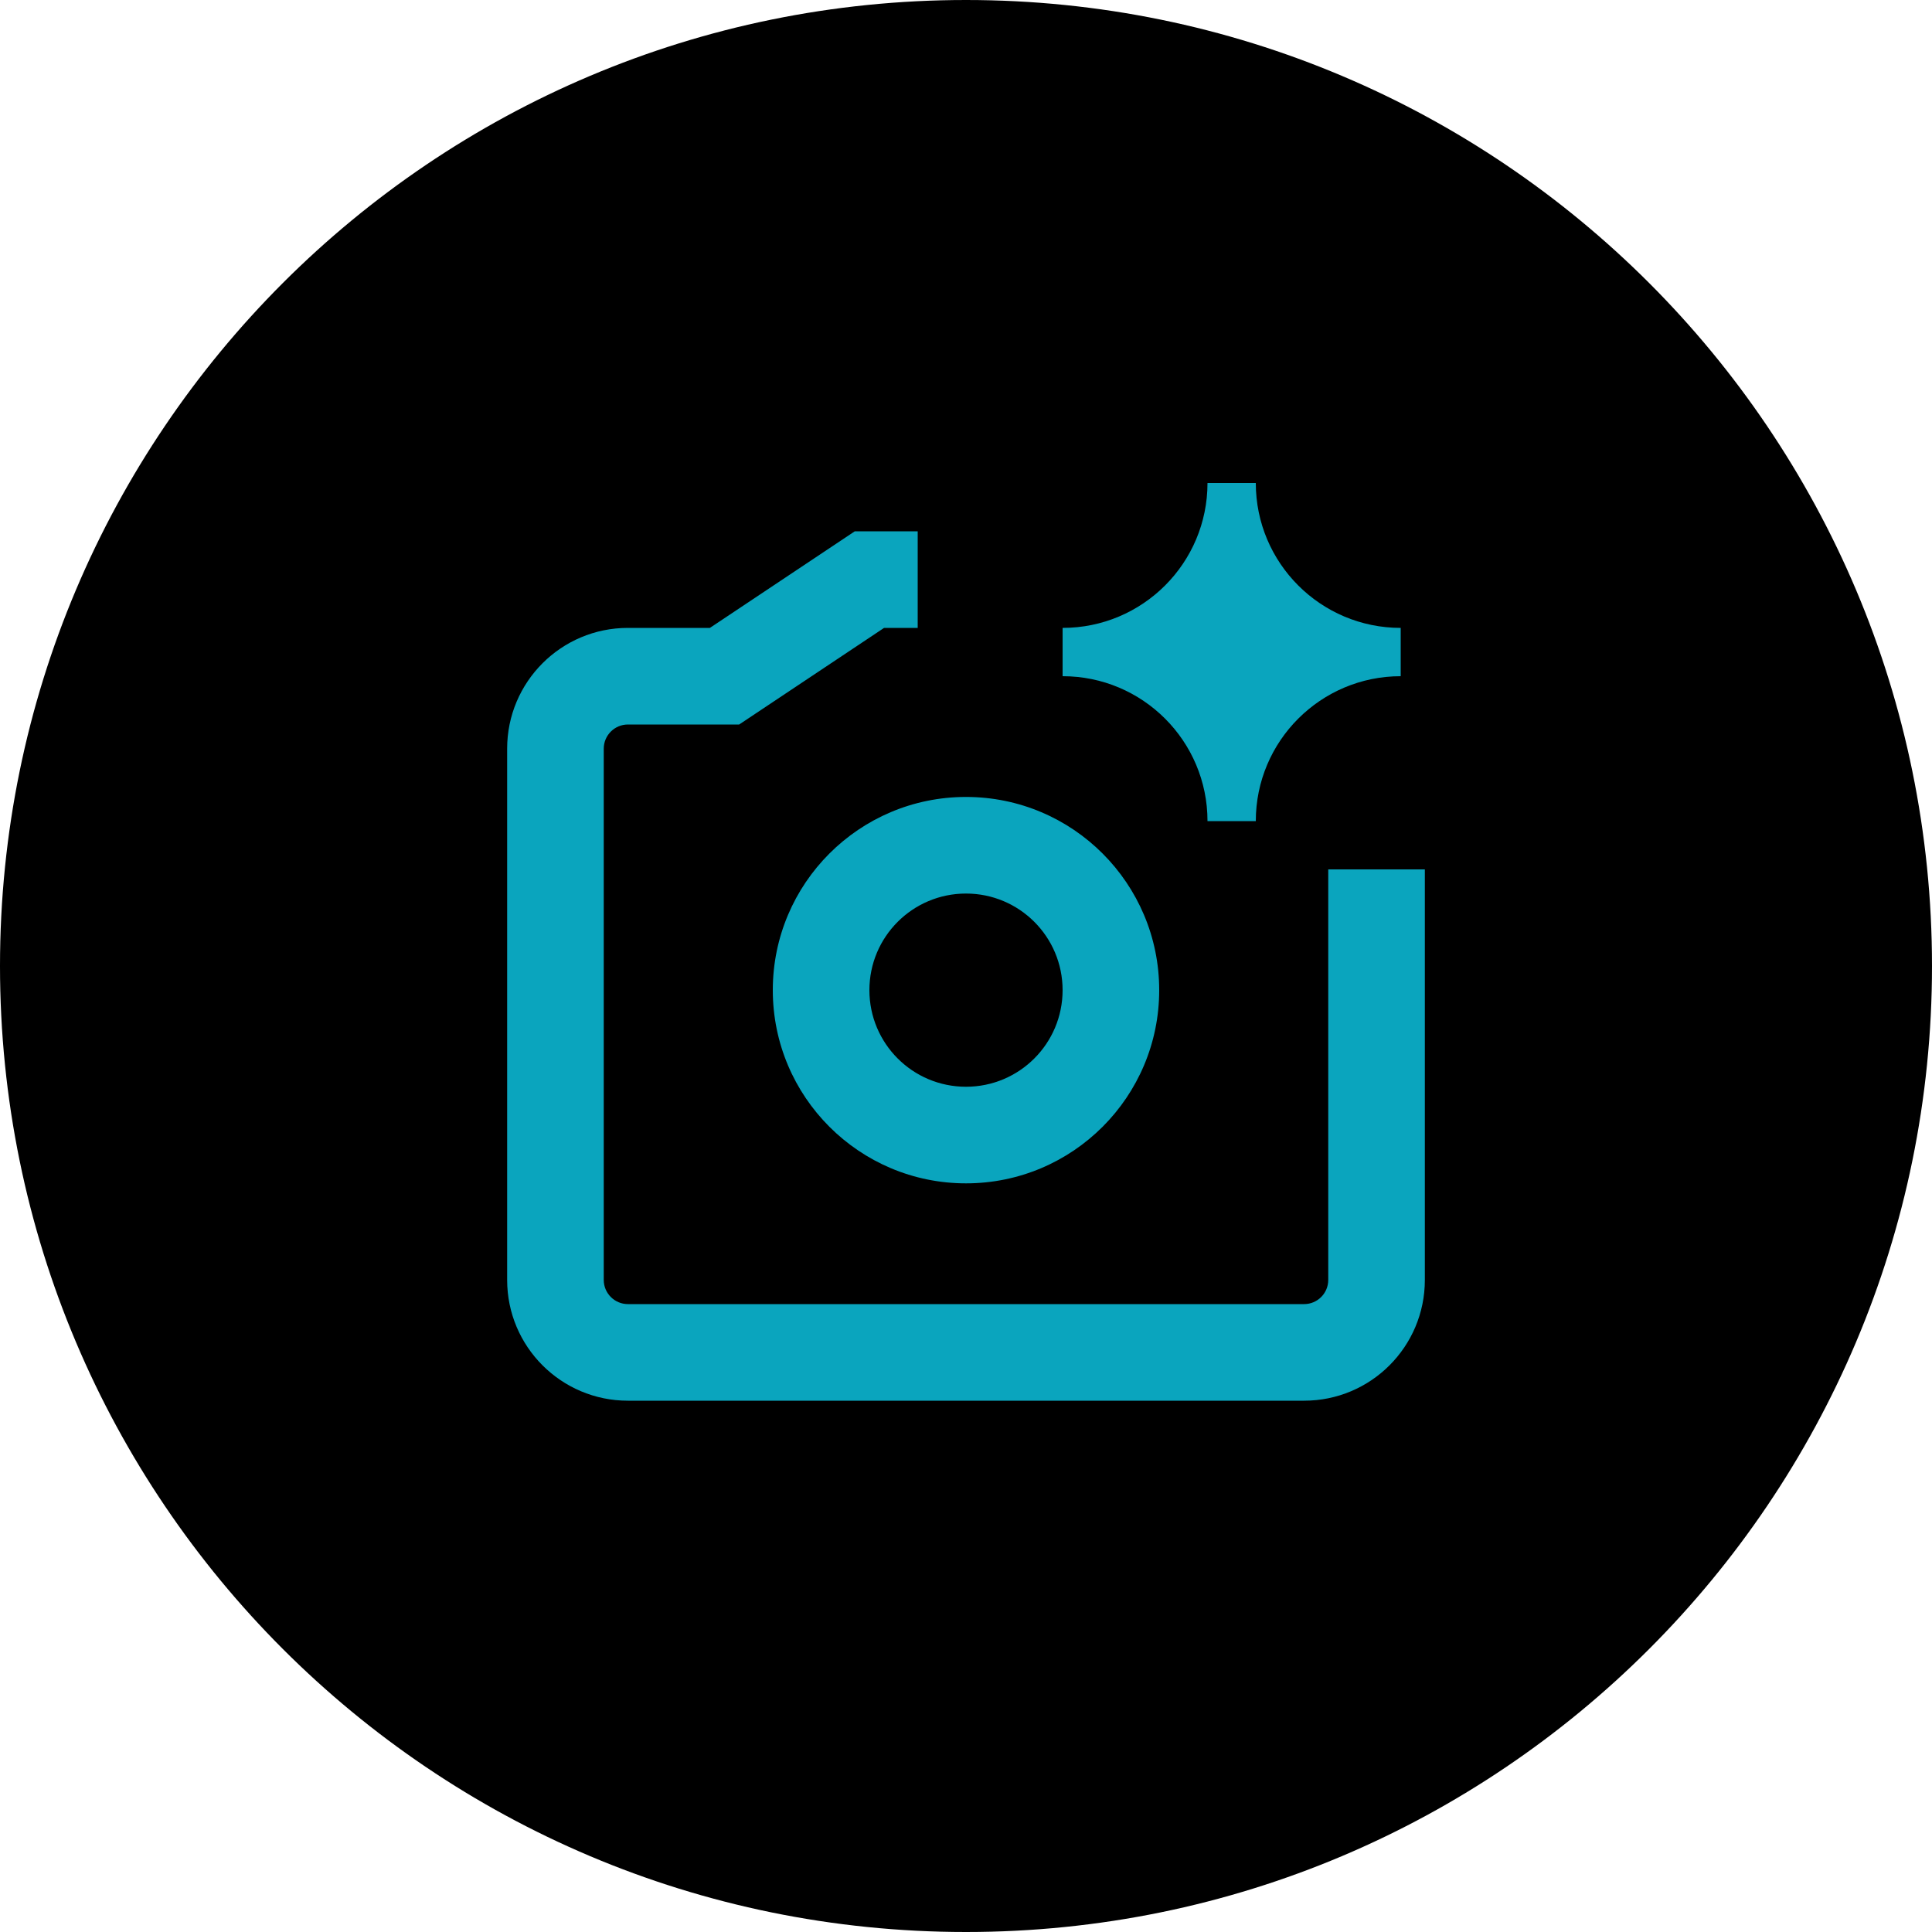
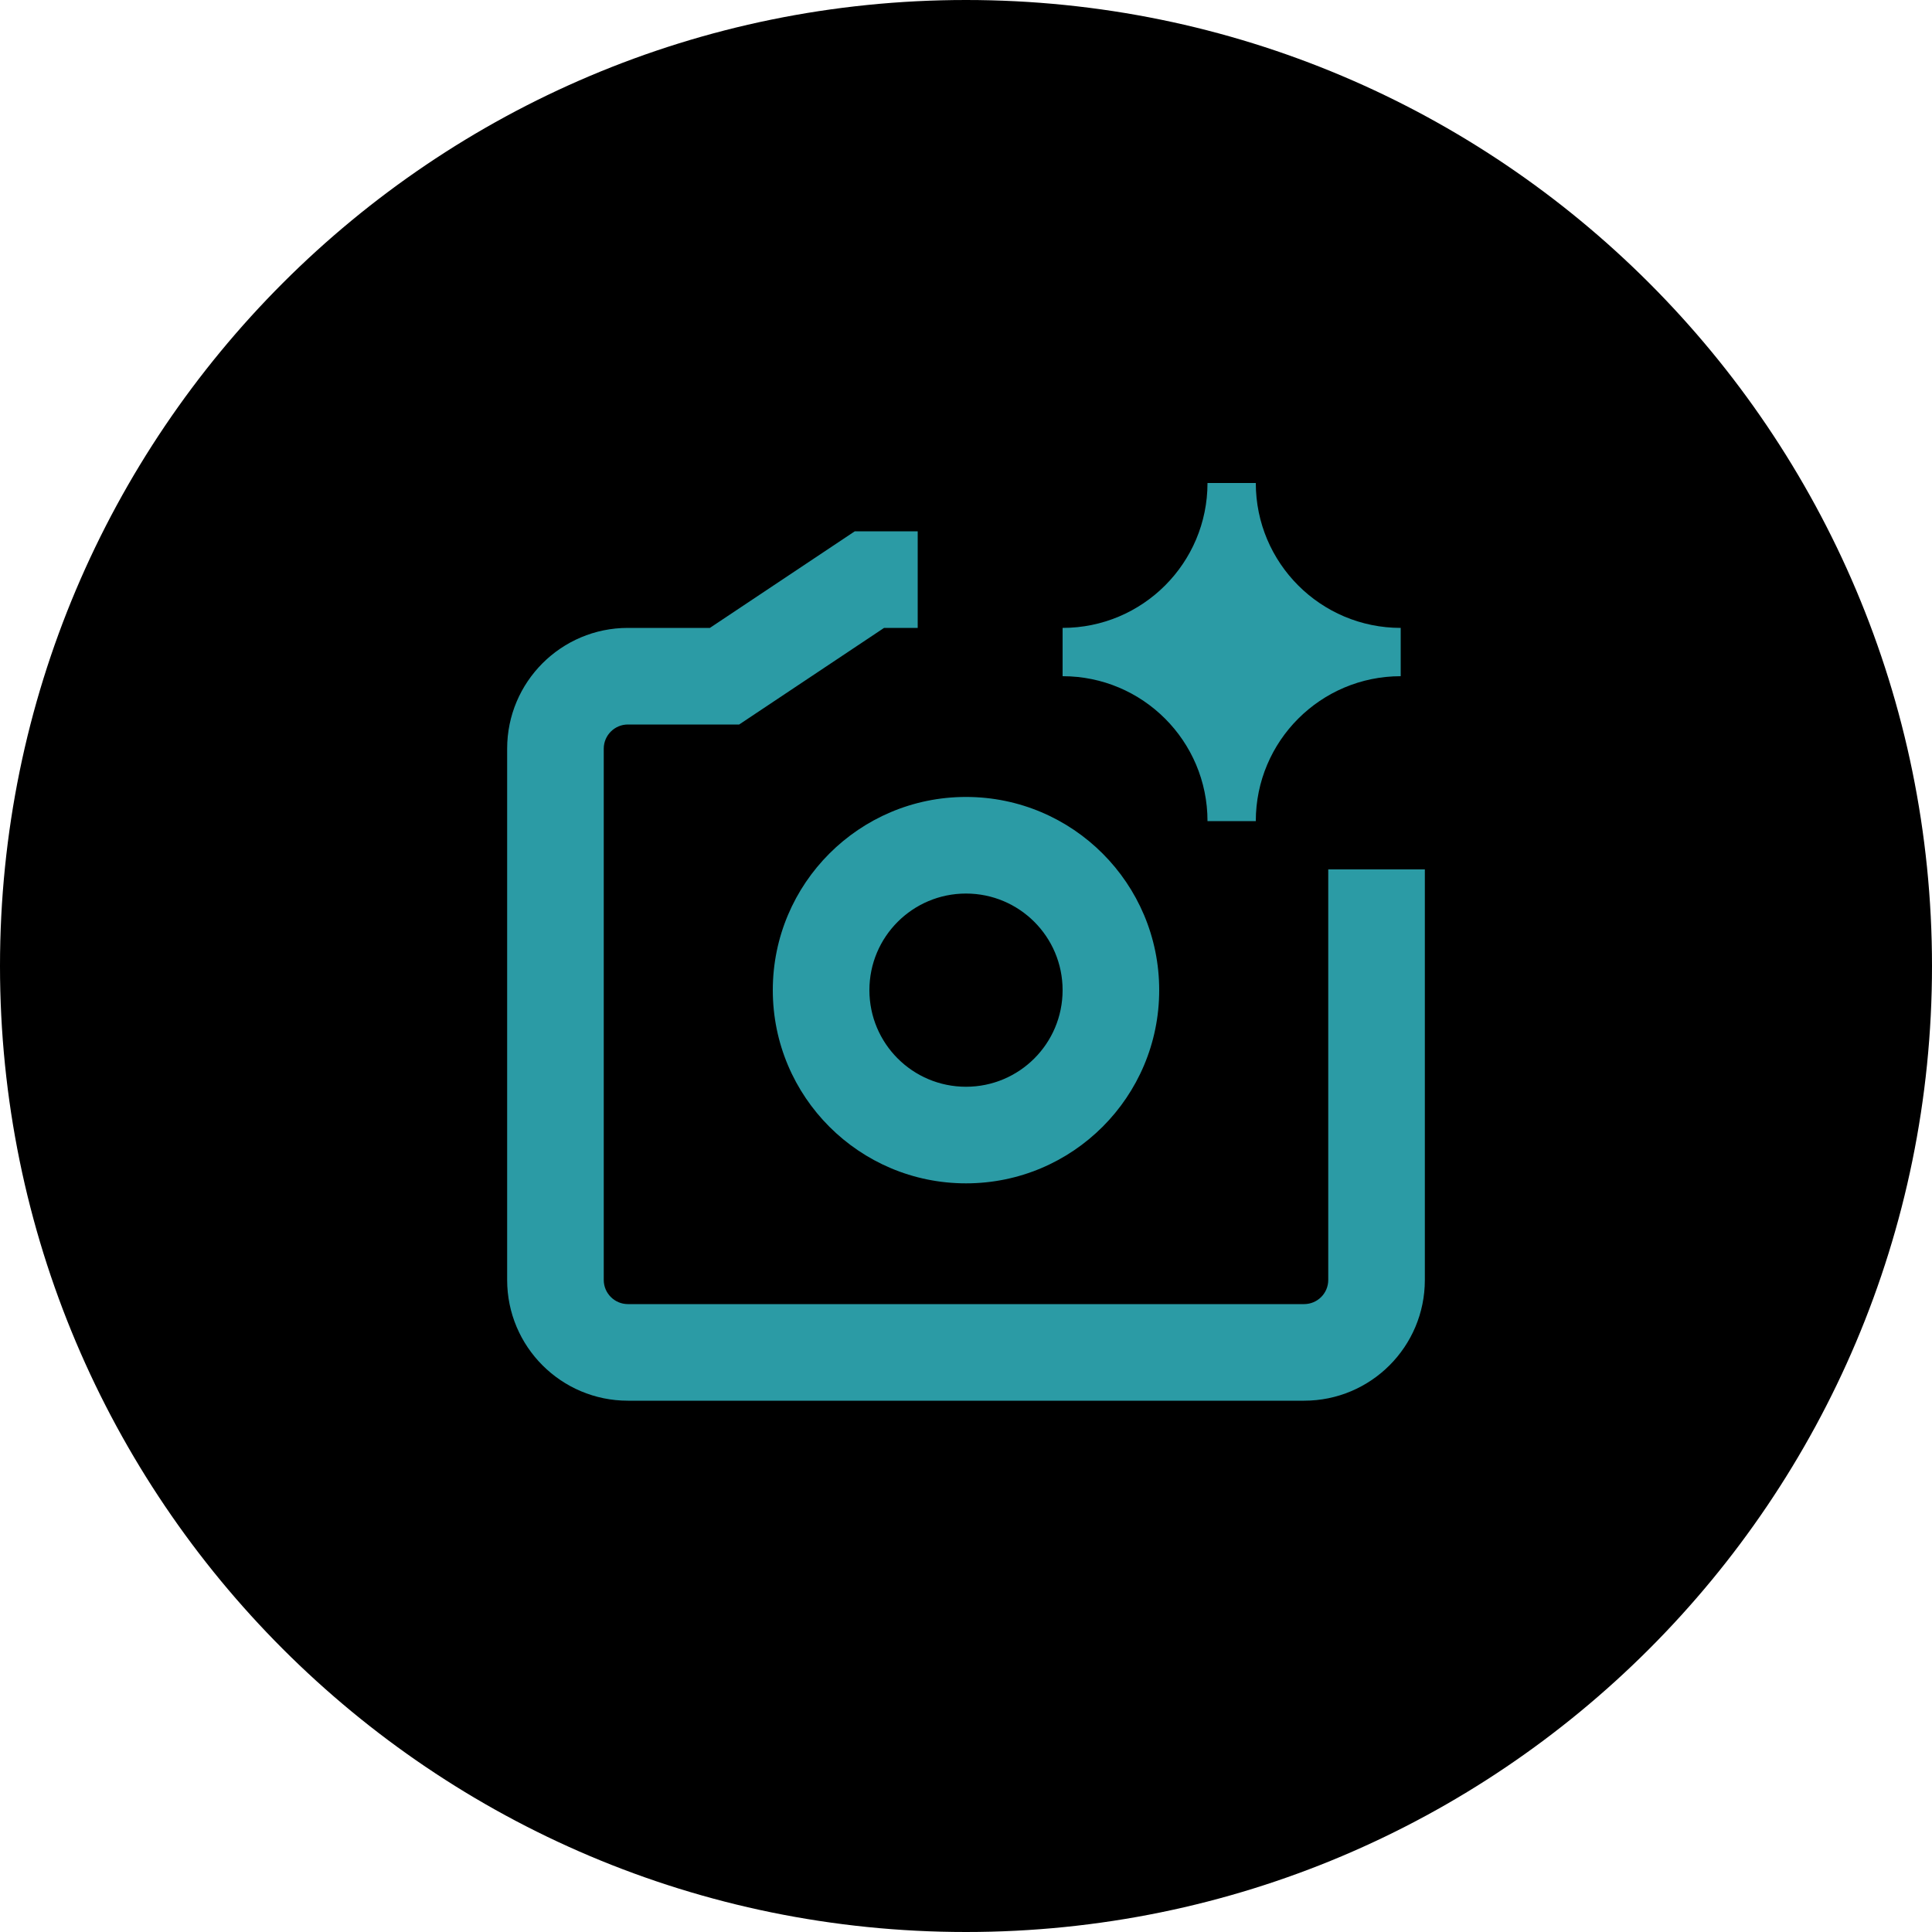
<svg xmlns="http://www.w3.org/2000/svg" width="32" height="32" viewBox="0 0 32 32" fill="none">
  <path d="M0 16C0 7.163 7.163 0 16 0C24.837 0 32 7.163 32 16C32 24.837 24.837 32 16 32C7.163 32 0 24.837 0 16Z" fill="currentColor" />
-   <path d="M14.158 8.8H15.2V10.4H14.643L12.243 12H10.4C10.18 12 10 12.179 10 12.4V21.2C10 21.421 10.18 21.6 10.4 21.6H21.6C21.821 21.6 22 21.421 22 21.2V14.4H23.6V21.2C23.6 22.305 22.705 23.2 21.6 23.2H10.4C9.296 23.2 8.4 22.305 8.4 21.2V12.4C8.4 11.295 9.296 10.4 10.4 10.4H11.758L14.158 8.8ZM16 14.8C15.116 14.8 14.4 15.516 14.4 16.4C14.4 17.284 15.116 18 16 18C16.884 18 17.6 17.284 17.6 16.4C17.6 15.516 16.884 14.8 16 14.8ZM12.8 16.4C12.8 14.633 14.233 13.2 16 13.2C17.768 13.2 19.2 14.633 19.2 16.4C19.2 18.167 17.768 19.6 16 19.6C14.233 19.6 12.8 18.167 12.8 16.4ZM20 8C20 9.326 18.926 10.4 17.6 10.4V11.2C18.926 11.2 20 12.274 20 13.6H20.8C20.8 12.274 21.875 11.2 23.2 11.2V10.4C21.875 10.4 20.8 9.326 20.8 8H20Z" fill="#0AA5BE" />
+   <path d="M14.158 8.8H15.2V10.4H14.643L12.243 12H10.4C10.18 12 10 12.179 10 12.4V21.2C10 21.421 10.18 21.6 10.4 21.6H21.6C21.821 21.6 22 21.421 22 21.2V14.4H23.6V21.2C23.6 22.305 22.705 23.2 21.6 23.2H10.4C9.296 23.2 8.4 22.305 8.4 21.2V12.4C8.4 11.295 9.296 10.4 10.4 10.4H11.758L14.158 8.8ZM16 14.8C15.116 14.8 14.4 15.516 14.4 16.4C14.4 17.284 15.116 18 16 18C16.884 18 17.6 17.284 17.6 16.4C17.6 15.516 16.884 14.8 16 14.8ZM12.8 16.4C12.8 14.633 14.233 13.2 16 13.2C17.768 13.2 19.2 14.633 19.2 16.4C19.2 18.167 17.768 19.6 16 19.6C14.233 19.6 12.8 18.167 12.8 16.4ZM20 8C20 9.326 18.926 10.4 17.6 10.4V11.2C18.926 11.2 20 12.274 20 13.6H20.8C20.8 12.274 21.875 11.2 23.2 11.2V10.4C21.875 10.4 20.8 9.326 20.8 8H20Z" fill="#2B9BA5" />
</svg>
